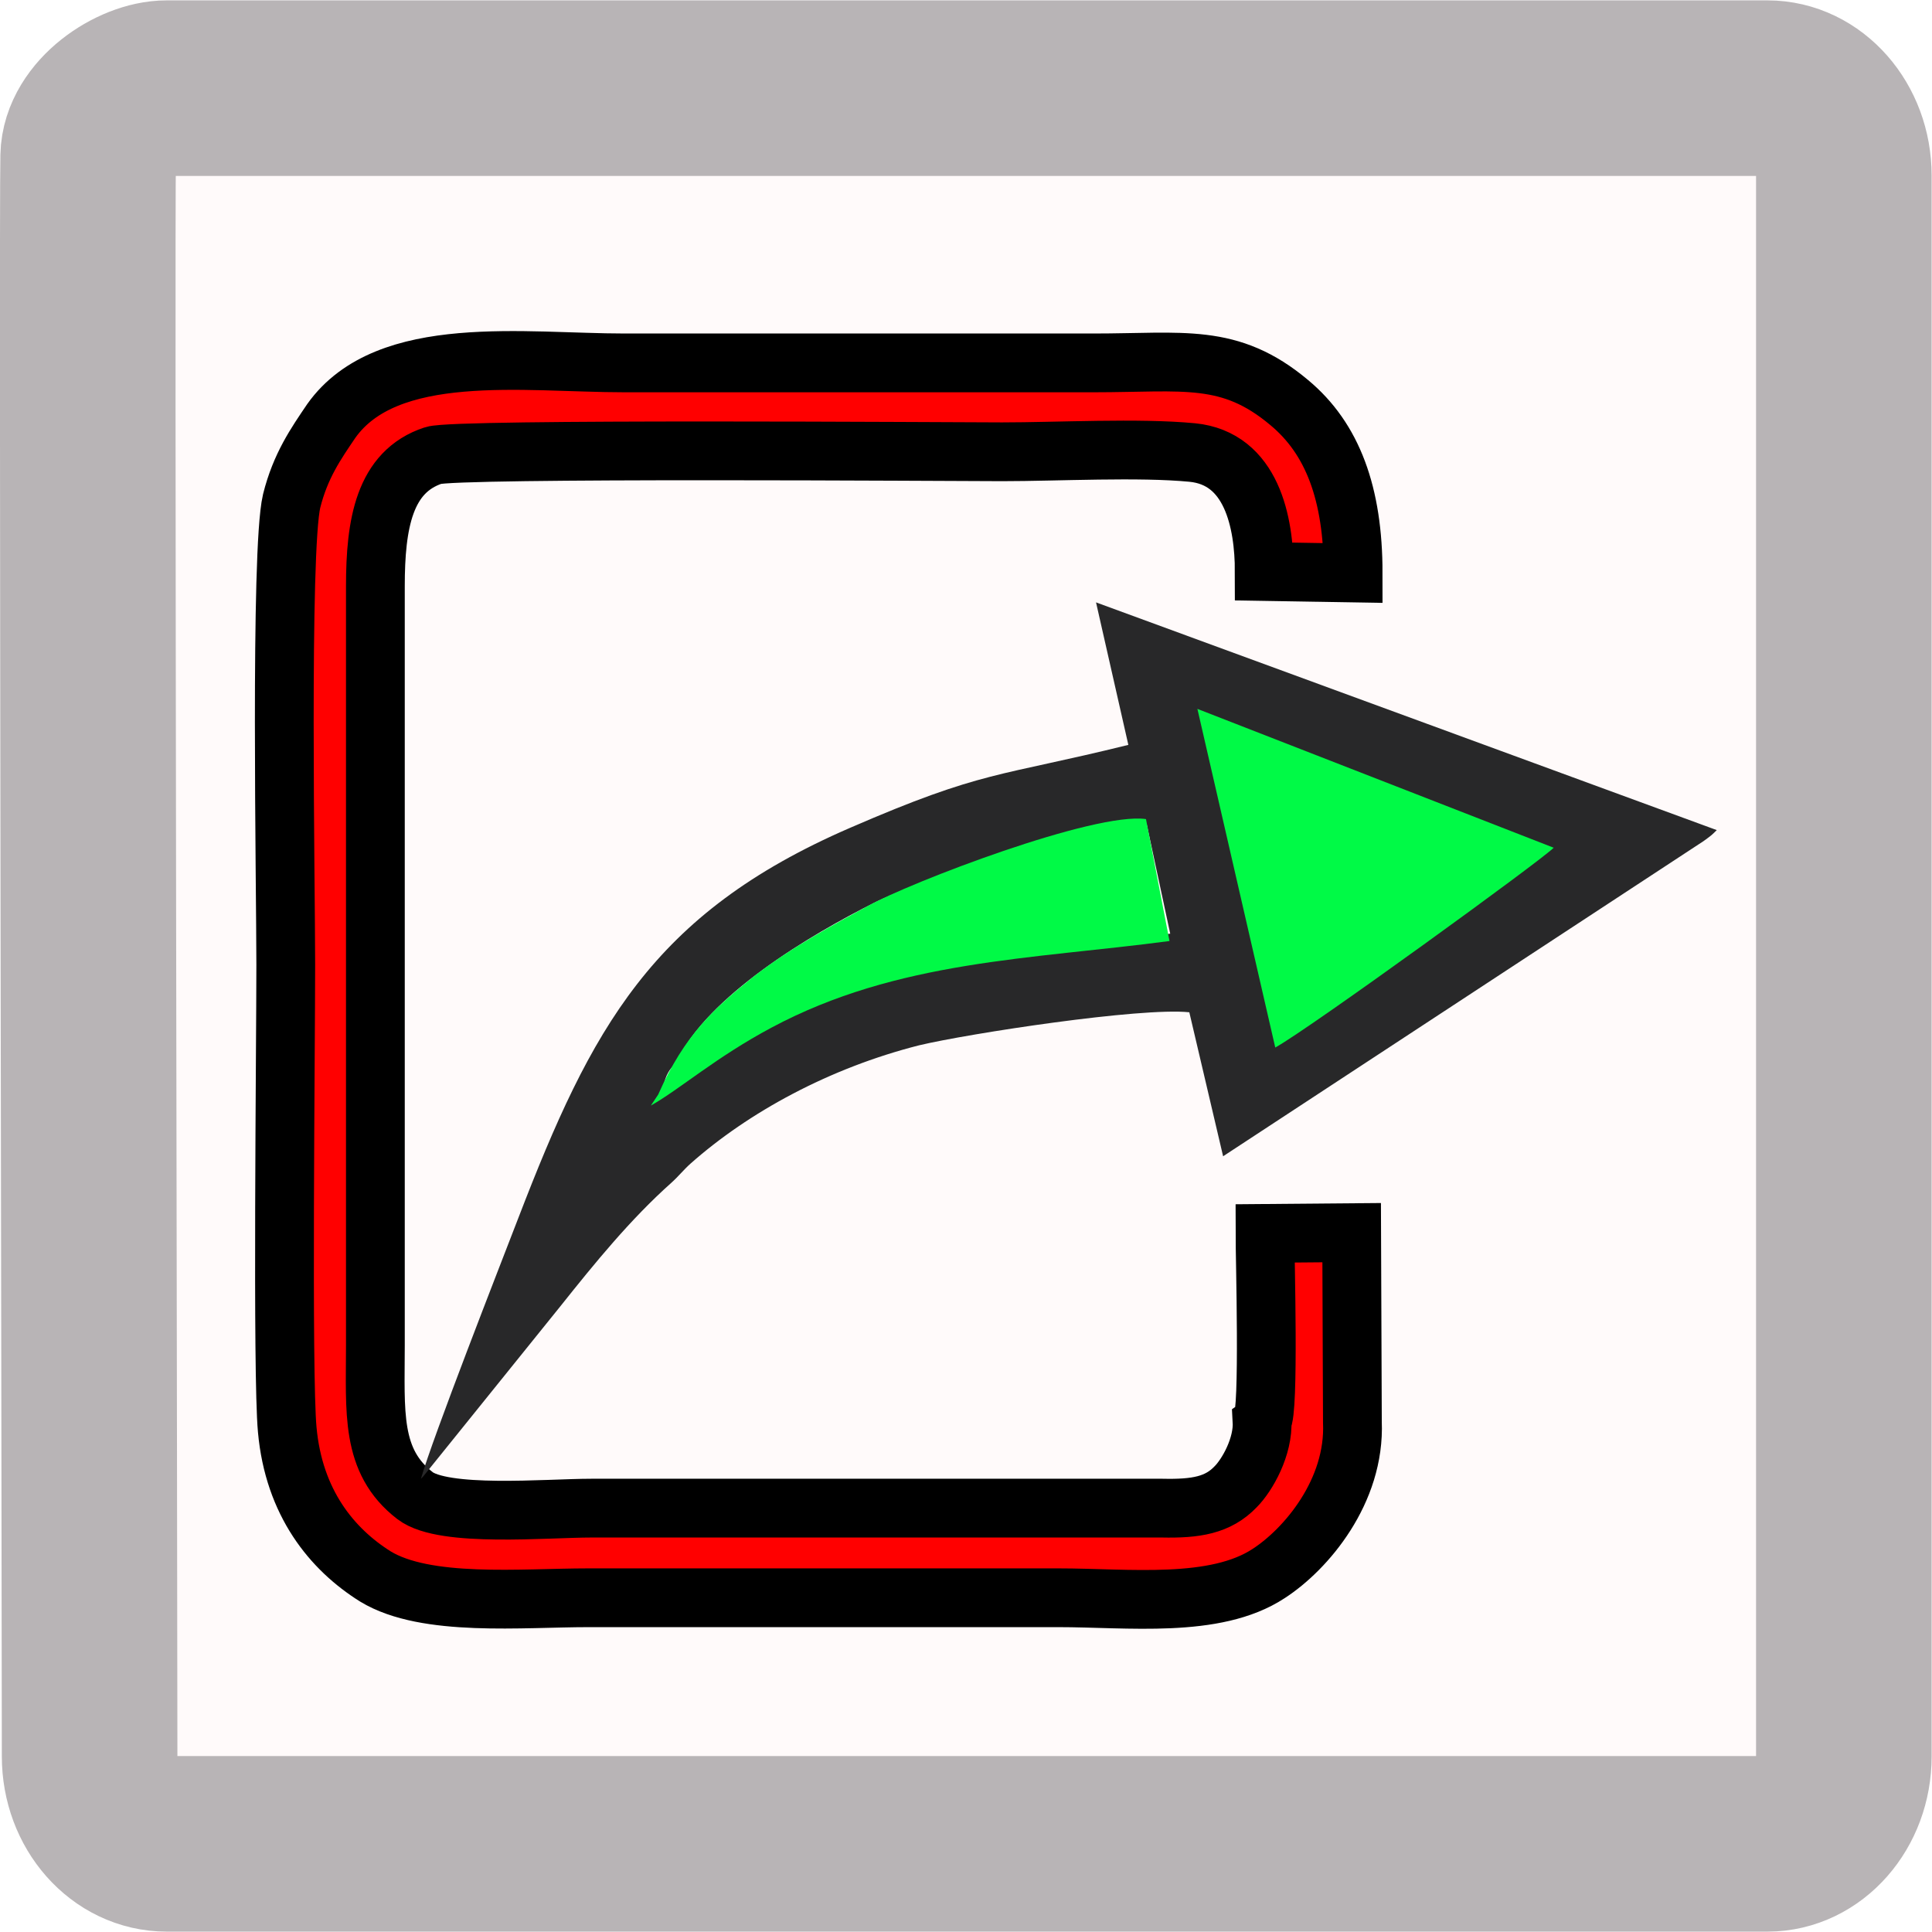
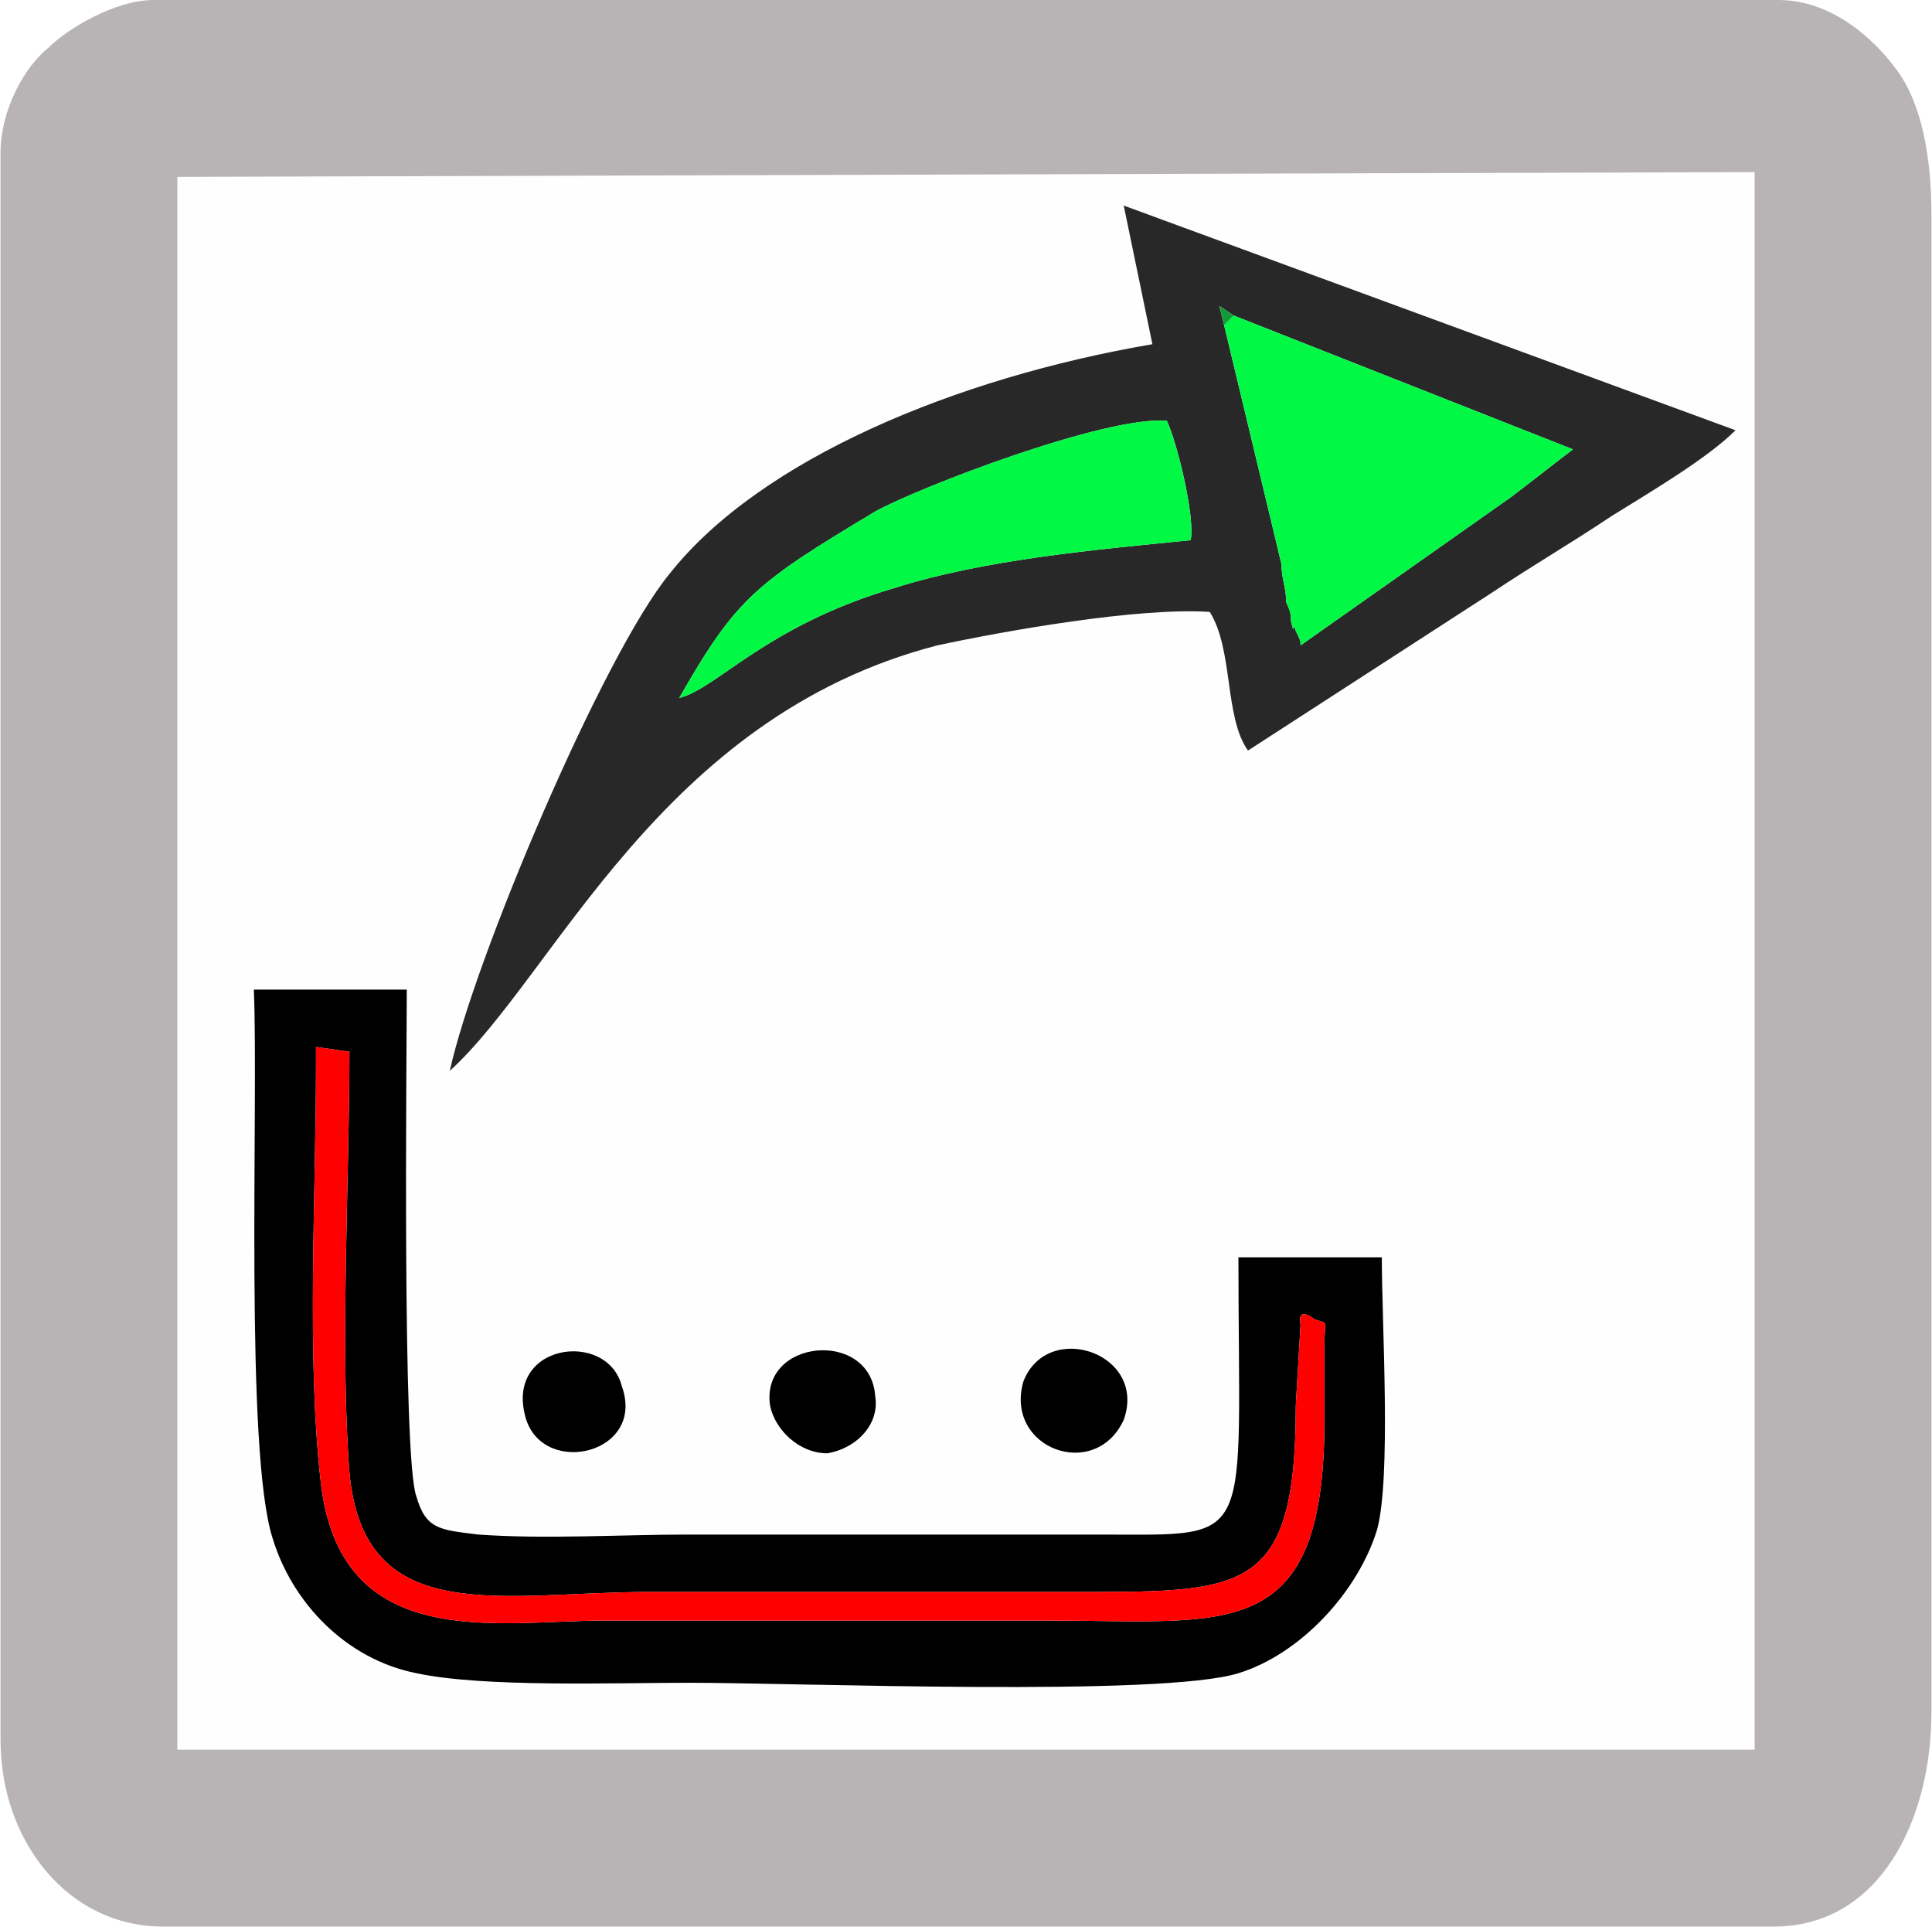
- <svg xmlns="http://www.w3.org/2000/svg" xml:space="preserve" width="330px" height="330px" version="1.1" style="shape-rendering:geometricPrecision; text-rendering:geometricPrecision; image-rendering:optimizeQuality; fill-rule:evenodd; clip-rule:evenodd" viewBox="0 0 26.3 26.3">
+ <svg xmlns="http://www.w3.org/2000/svg" xml:space="preserve" width="331px" height="330px" version="1.1" style="shape-rendering:geometricPrecision; text-rendering:geometricPrecision; image-rendering:optimizeQuality; fill-rule:evenodd; clip-rule:evenodd" viewBox="0 0 4.04 4.03">
  <defs>
    <style type="text/css">
   
-     .str1 {stroke:black;stroke-width:0.8;stroke-miterlimit:22.926}
-     .str0 {stroke:#B8B4B6;stroke-width:2.39;stroke-miterlimit:22.926}
-     .fil3 {fill:#00FA46}
-     .fil2 {fill:#282829}
-     .fil1 {fill:red}
-     .fil0 {fill:snow}
+     .fil2 {fill:black}
+     .fil4 {fill:#01F946}
+     .fil6 {fill:#129C38}
+     .fil3 {fill:#282829}
+     .fil1 {fill:#B8B4B6}
+     .fil5 {fill:#FE0000}
+     .fil0 {fill:#FEFEFE}
   
  </style>
  </defs>
  <g id="Camada_x0020_1">
-     <g id="_2713504599072">
-       <path class="fil0 str0" d="M2.27 1.2l21.79 0c0.57,0 1.04,0.53 1.04,1.19l0 21.52c0,0.66 -0.47,1.19 -1.04,1.19l-21.79 0c-0.58,0 -1.05,-0.53 -1.05,-1.19 0,-2.59 -0.04,-20.84 -0.02,-21.78 0.01,-0.51 0.64,-0.93 1.07,-0.93z" />
-       <g>
-         <path class="fil1 str1" d="M18.41 19.36l-0.01 -2.58 -1.18 0.01c0,0.32 0.06,2.45 -0.04,2.55 0.02,0.35 -0.2,0.74 -0.36,0.9 -0.24,0.25 -0.54,0.3 -1,0.29l-7.77 0c-0.61,0 -2.01,0.13 -2.4,-0.17 -0.61,-0.47 -0.54,-1.14 -0.54,-2.05l0 -10.33c0,-0.85 0.12,-1.56 0.79,-1.78 0.29,-0.1 7.11,-0.05 7.74,-0.05 0.76,0 1.86,-0.06 2.59,0.01 0.81,0.08 0.98,0.95 0.98,1.62l1.21 0.02c0,-1.08 -0.28,-1.83 -0.87,-2.32 -0.81,-0.68 -1.44,-0.54 -2.66,-0.54 -2.13,0 -4.26,0 -6.39,0 -1.36,0 -3.23,-0.28 -3.99,0.79 -0.21,0.31 -0.42,0.61 -0.54,1.09 -0.16,0.68 -0.08,5.25 -0.08,6.31 0,1.15 -0.05,5.58 0.02,6.33 0.09,1 0.61,1.63 1.2,2 0.69,0.42 1.99,0.29 2.9,0.29 2.13,0 4.26,0 6.4,0 0.95,0 2.13,0.15 2.86,-0.33 0.51,-0.33 1.18,-1.12 1.14,-2.06l0 0z" />
-         <g>
-           <path class="fil2" d="M9.28 14.57l-0.25 0.21c0.04,-0.15 0.07,-0.21 0.18,-0.32 0.41,-0.9 1.83,-1.74 2.69,-2.17 0.57,-0.29 3.02,-1.16 3.71,-1.07l0.32 1.49c-1.85,0.23 -3.62,0.24 -5.31,1.06 -0.73,0.36 -0.96,0.6 -1.34,0.8zm8.05 -0.55l-0.93 -4.17 4.64 1.72c-0.15,0.15 -3.25,2.22 -3.71,2.45l0 0zm-1.97 -3.88c-1.78,0.44 -1.97,0.34 -3.79,1.13 -2.7,1.17 -3.52,2.73 -4.51,5.3 -0.27,0.7 -1.17,3 -1.33,3.56 0.01,-0.01 0.02,-0.02 0.03,-0.03l1.87 -2.32c0.47,-0.59 0.95,-1.18 1.51,-1.68 0.1,-0.09 0.16,-0.17 0.26,-0.26 0.79,-0.7 1.89,-1.3 3.11,-1.61 0.67,-0.16 3.02,-0.52 3.68,-0.45l0.46 1.96 6.54 -4.29c0.11,-0.08 0.11,-0.08 0.18,-0.15l-8.45 -3.1 0.44 1.94 0 0z" />
-           <path class="fil3" d="M17.36 14.26c0.47,-0.26 3.64,-2.56 3.79,-2.72l-4.85 -1.89 1.06 4.61 0 0z" />
-           <path class="fil3" d="M8.96 14.9l-0.1 0.15c0.39,-0.22 0.89,-0.66 1.64,-1.06 1.72,-0.92 3.54,-0.93 5.42,-1.18l-0.32 -1.66c-0.7,-0.1 -3.21,0.86 -3.8,1.19 -0.44,0.24 -1.02,0.55 -1.55,0.96 -0.52,0.42 -0.93,0.78 -1.29,1.6z" />
-         </g>
-       </g>
+     <g id="_2400577957248">
+       <path class="fil0" d="M0.53 2.07l0.32 0c0,0.13 -0.01,0.98 0.02,1.06 0.02,0.07 0.05,0.07 0.13,0.08 0.14,0.01 0.3,0 0.44,0 0.29,0 0.57,0 0.86,0 0.33,0 0.29,0.03 0.29,-0.58l0.3 0c0,0.14 0.02,0.46 -0.01,0.57 -0.04,0.13 -0.16,0.26 -0.29,0.3 -0.16,0.05 -0.92,0.02 -1.15,0.02 -0.16,0 -0.43,0.01 -0.57,-0.02 -0.15,-0.03 -0.26,-0.15 -0.3,-0.28 -0.06,-0.18 -0.03,-0.91 -0.04,-1.15zm0.57 0.9c-0.05,-0.16 0.17,-0.19 0.2,-0.07 0.05,0.14 -0.16,0.19 -0.2,0.07zm1.25 0c-0.06,0.13 -0.25,0.06 -0.21,-0.08 0.05,-0.13 0.26,-0.06 0.21,0.08zm-0.74 -0.03c-0.02,-0.14 0.21,-0.16 0.22,-0.02 0.01,0.06 -0.04,0.11 -0.1,0.12 -0.06,0 -0.11,-0.05 -0.12,-0.1zm0.8 -2.22l-0.06 -0.29 1.28 0.47c-0.06,0.06 -0.18,0.13 -0.26,0.18 -0.09,0.06 -0.16,0.1 -0.25,0.16l-0.51 0.33c-0.05,-0.07 -0.03,-0.21 -0.08,-0.29 -0.15,-0.01 -0.43,0.04 -0.57,0.07 -0.58,0.15 -0.8,0.69 -1.02,0.89 0.05,-0.23 0.32,-0.87 0.46,-1.04 0.19,-0.24 0.6,-0.41 1.01,-0.48zm-2.04 2.94l3.3 0 0 -3.3 -3.3 0.01 0 3.29z" />
+       <path class="fil1" d="M0.37 0.37l3.3 -0.01 0 3.3 -3.3 0 0 -3.29zm-0.37 -0.05l0 3.32c0,0.21 0.14,0.39 0.34,0.39l3.37 0c0.22,0 0.33,-0.22 0.33,-0.45l0 -3.13c0,-0.12 -0.02,-0.23 -0.07,-0.3 -0.05,-0.07 -0.14,-0.15 -0.25,-0.15l-3.4 0c-0.08,0 -0.18,0.06 -0.22,0.1 -0.05,0.04 -0.1,0.13 -0.1,0.22z" />
+       <path class="fil2" d="M0.66 2.19l0.07 0.01c0,0.27 -0.02,0.62 0,0.88 0.03,0.33 0.32,0.25 0.63,0.25 0.29,0 0.58,0 0.87,0 0.37,0 0.48,0.01 0.48,-0.39l0.01 -0.17c0,0 -0.01,-0.04 0.03,-0.01 0.03,0.01 0.02,0 0.02,0.05l0 0.16c0,0.47 -0.2,0.42 -0.57,0.42l-0.94 0c-0.22,0 -0.55,0.07 -0.59,-0.29 -0.03,-0.26 -0.01,-0.6 -0.01,-0.87l0 -0.04zm-0.13 -0.12c0.01,0.24 -0.02,0.97 0.04,1.15 0.04,0.13 0.15,0.25 0.3,0.28 0.14,0.03 0.41,0.02 0.57,0.02 0.23,0 0.99,0.03 1.15,-0.02 0.13,-0.04 0.25,-0.17 0.29,-0.3 0.03,-0.11 0.01,-0.43 0.01,-0.57l-0.3 0c0,0.61 0.04,0.58 -0.29,0.58 -0.29,0 -0.57,0 -0.86,0 -0.14,0 -0.3,0.01 -0.44,0 -0.08,-0.01 -0.11,-0.01 -0.13,-0.08 -0.03,-0.08 -0.02,-0.93 -0.02,-1.06l-0.32 0z" />
+       <path class="fil3" d="M1.42 1.46c0.12,-0.21 0.16,-0.24 0.41,-0.39 0.09,-0.05 0.48,-0.2 0.61,-0.19 0.02,0.04 0.06,0.2 0.05,0.25 -0.2,0.02 -0.43,0.04 -0.62,0.1 -0.27,0.08 -0.37,0.21 -0.45,0.23zm1.16 -0.8l0.71 0.28c-0.04,0.03 -0.09,0.07 -0.13,0.1l-0.44 0.31c0,-0.01 0,-0.01 -0.01,-0.03 -0.01,-0.03 0,0.02 -0.01,-0.02 0,-0.01 0,-0.02 -0.01,-0.04 0,-0.03 -0.01,-0.05 -0.01,-0.08l-0.12 -0.5 -0.01 -0.04 0.03 0.02zm-0.17 0.06c-0.41,0.07 -0.82,0.24 -1.01,0.48 -0.14,0.17 -0.41,0.81 -0.46,1.04 0.22,-0.2 0.44,-0.74 1.02,-0.89 0.14,-0.03 0.42,-0.08 0.57,-0.07 0.05,0.08 0.03,0.22 0.08,0.29l0.51 -0.33c0.09,-0.06 0.16,-0.1 0.25,-0.16 0.08,-0.05 0.2,-0.12 0.26,-0.18l-1.28 -0.47 0.06 0.29z" />
+       <path class="fil4" d="M2.58 0.66l-0.02 0.02 0.12 0.5c0,0.03 0.01,0.05 0.01,0.08 0.01,0.02 0.01,0.03 0.01,0.04 0.01,0.04 0,-0.01 0.01,0.02 0.01,0.02 0.01,0.02 0.01,0.03l0.44 -0.31c0.04,-0.03 0.09,-0.07 0.13,-0.1l-0.71 -0.28z" />
+       <path class="fil5" d="M0.66 2.23c0,0.27 -0.02,0.61 0.01,0.87 0.04,0.36 0.37,0.29 0.59,0.29l0.94 0c0.37,0 0.57,0.05 0.57,-0.42l0 -0.16c0,-0.05 0.01,-0.04 -0.02,-0.05 -0.04,-0.03 -0.03,0.01 -0.03,0.01l-0.01 0.17c0,0.4 -0.11,0.39 -0.48,0.39 -0.29,0 -0.58,0 -0.87,0 -0.31,0 -0.6,0.08 -0.63,-0.25 -0.02,-0.26 0,-0.61 0,-0.88l-0.07 -0.01 0 0.04z" />
+       <path class="fil4" d="M1.42 1.46c0.08,-0.02 0.18,-0.15 0.45,-0.23 0.19,-0.06 0.42,-0.08 0.62,-0.1 0.01,-0.05 -0.03,-0.21 -0.05,-0.25 -0.13,-0.01 -0.52,0.14 -0.61,0.19 -0.25,0.15 -0.29,0.18 -0.41,0.39z" />
+       <path class="fil2" d="M2.35 2.97c0.05,-0.14 -0.16,-0.21 -0.21,-0.08 -0.04,0.14 0.15,0.21 0.21,0.08z" />
+       <path class="fil2" d="M1.61 2.94c0.01,0.05 0.06,0.1 0.12,0.1 0.06,-0.01 0.11,-0.06 0.1,-0.12 -0.01,-0.14 -0.24,-0.12 -0.22,0.02z" />
+       <path class="fil2" d="M1.1 2.97c0.04,0.12 0.25,0.07 0.2,-0.07 -0.03,-0.12 -0.25,-0.09 -0.2,0.07z" />
+       <polygon class="fil6" points="2.56,0.68 2.58,0.66 2.55,0.64 " />
    </g>
  </g>
</svg>
